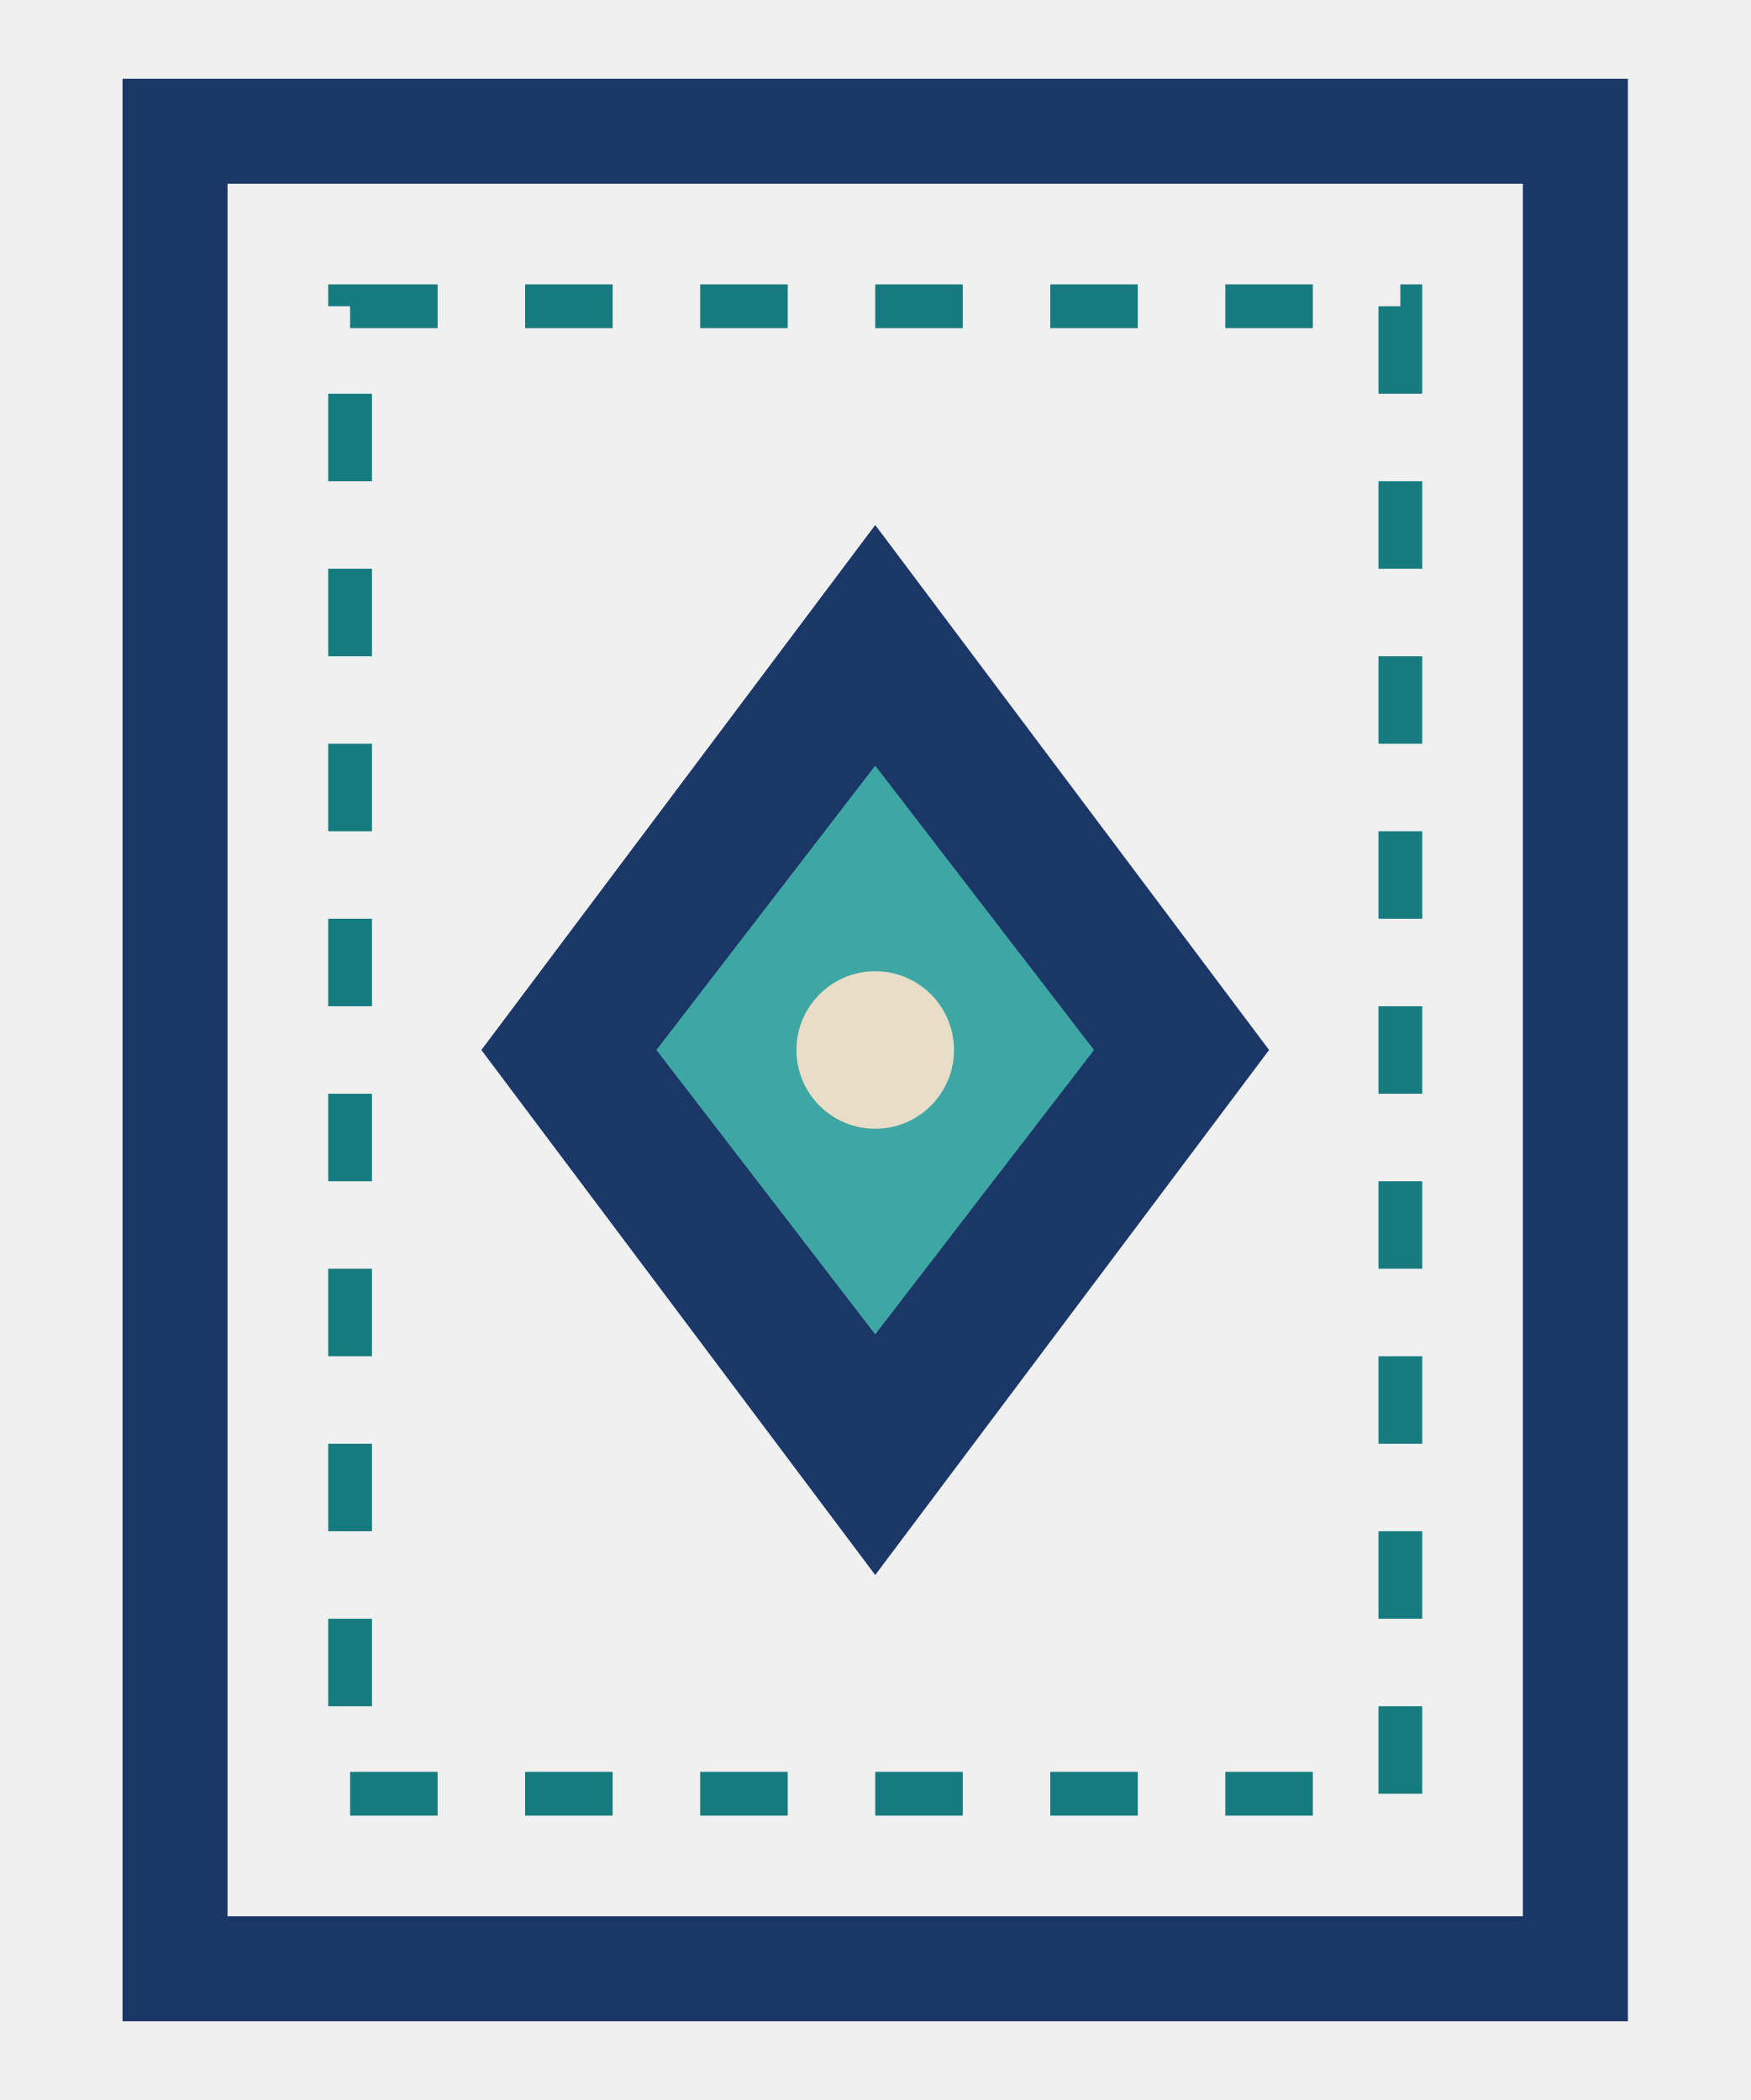
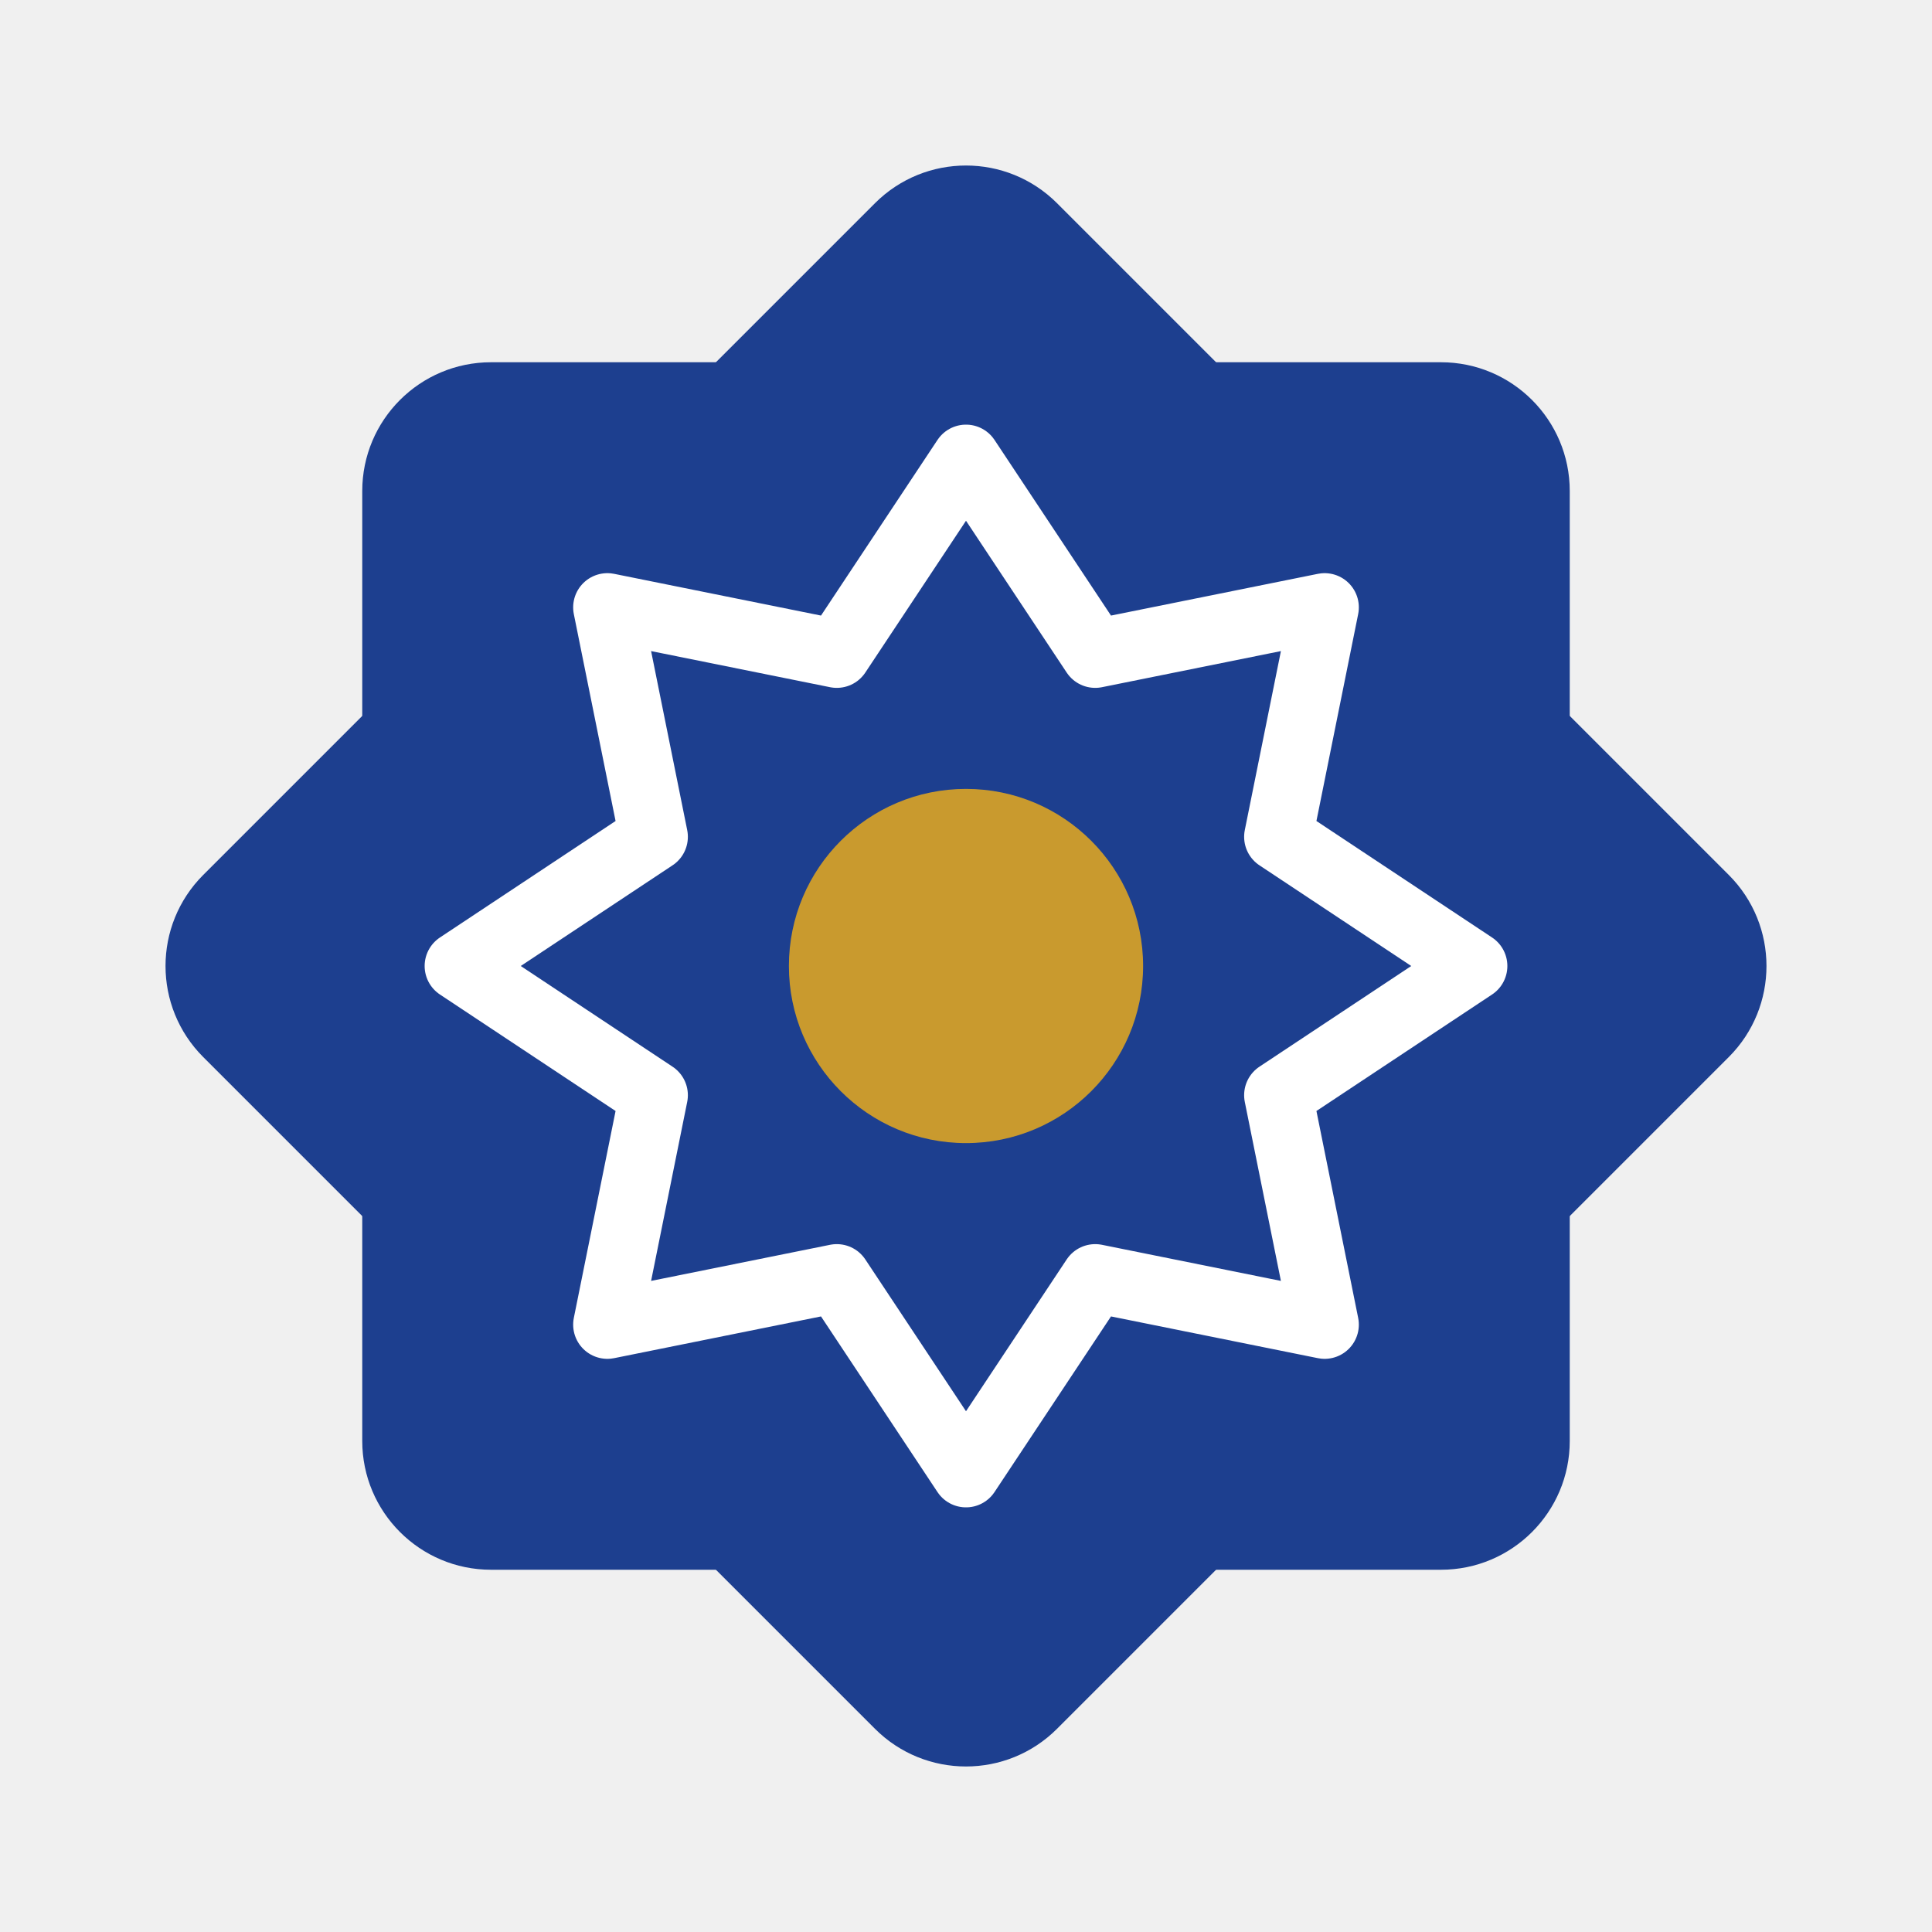
- <svg xmlns="http://www.w3.org/2000/svg" viewBox="0 0 40 48" width="40" height="48">
-   <rect x="4" y="3" width="32" height="42" fill="none" stroke="#1B3768" stroke-width="2.4" />
-   <rect x="8" y="7" width="24" height="34" fill="none" stroke="#167A7E" stroke-width="1" stroke-dasharray="2 2" />
-   <polygon points="20,12 29,24 20,36 11,24" fill="#1B3768" />
-   <polygon points="20,17.5 25,24 20,30.5 15,24" fill="#3FA7A3" />
-   <circle cx="20" cy="24" r="1.8" fill="#E8DDC7" />
+ <svg xmlns="http://www.w3.org/2000/svg" viewBox="0 0 48 48" width="48" height="48">
+   <g transform="translate(24 24) scale(1) translate(-24 -24)">
+     <rect x="9" y="9" width="30" height="30" rx="3.2" fill="#1D3F8F" />
+     <rect x="9" y="9" width="30" height="30" rx="3.2" fill="#1D3F8F" transform="rotate(45 24 24)" />
+     <polygon points="24.00,11.40 27.21,16.24 32.91,15.09 31.76,20.79 36.60,24.00 31.76,27.21 32.91,32.91 27.21,31.76 24.00,36.60 20.79,31.76 15.09,32.91 16.24,27.21 11.40,24.00 16.24,20.79 15.09,15.09 20.79,16.24" fill="none" stroke="#fff" stroke-width="1.7" stroke-linejoin="round" />
+     <circle cx="24" cy="24" r="4.4" fill="#C99A2E" />
+   </g>
</svg>
